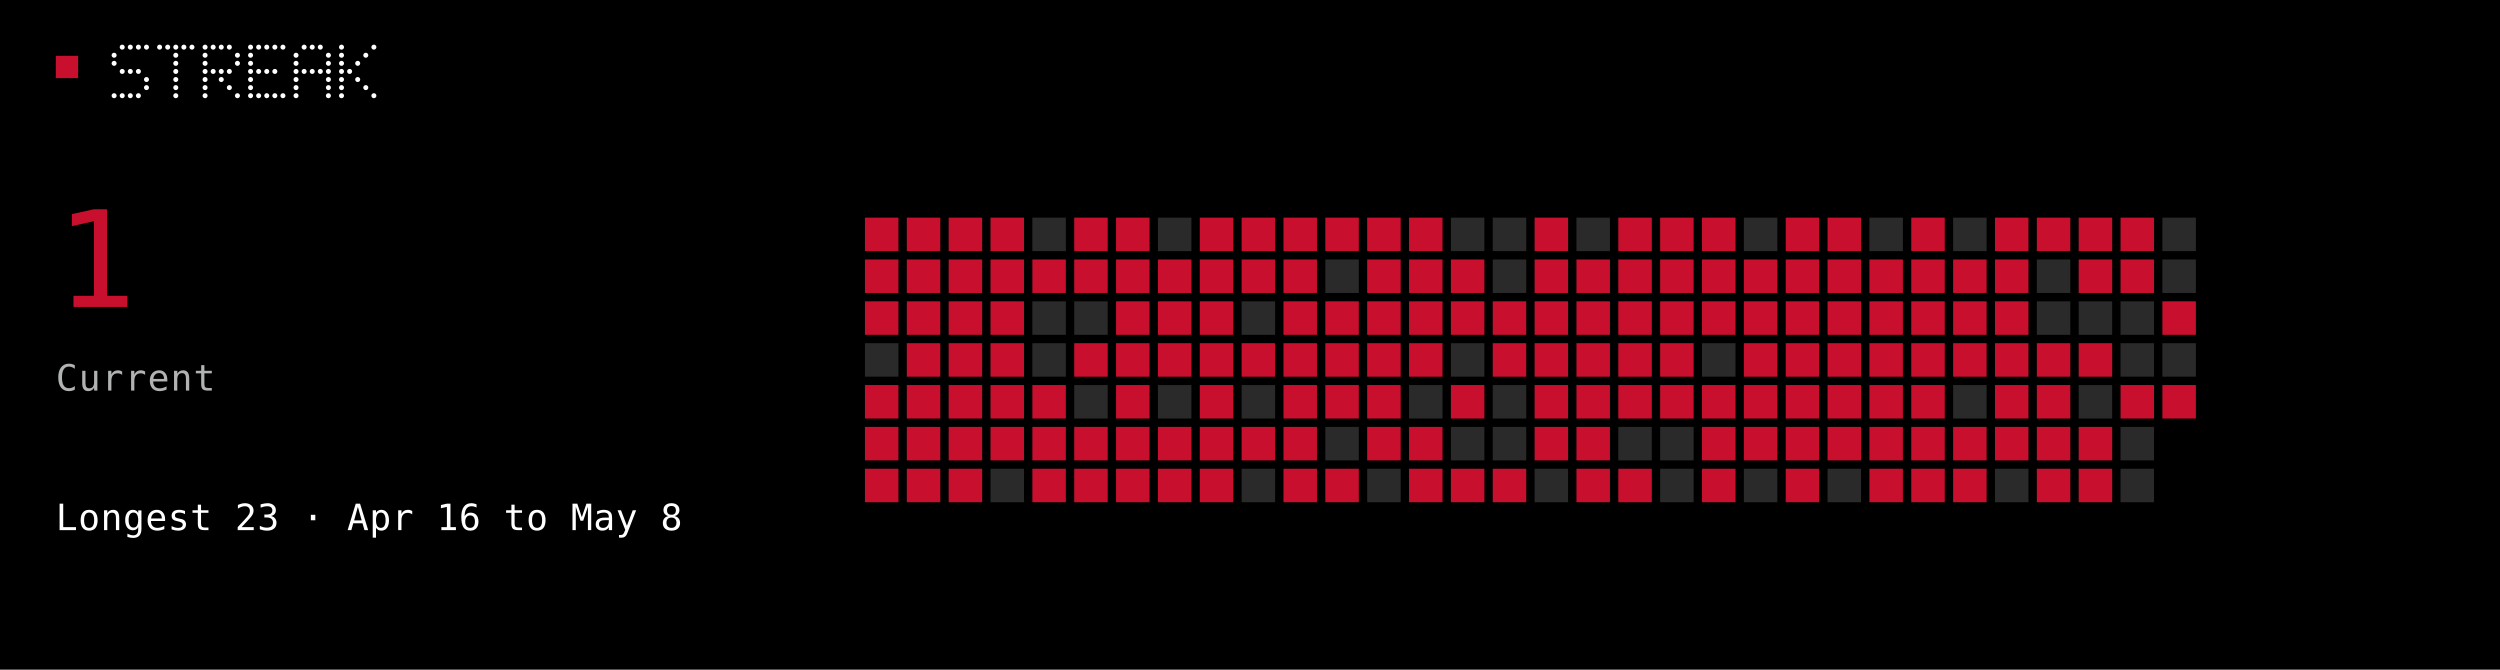
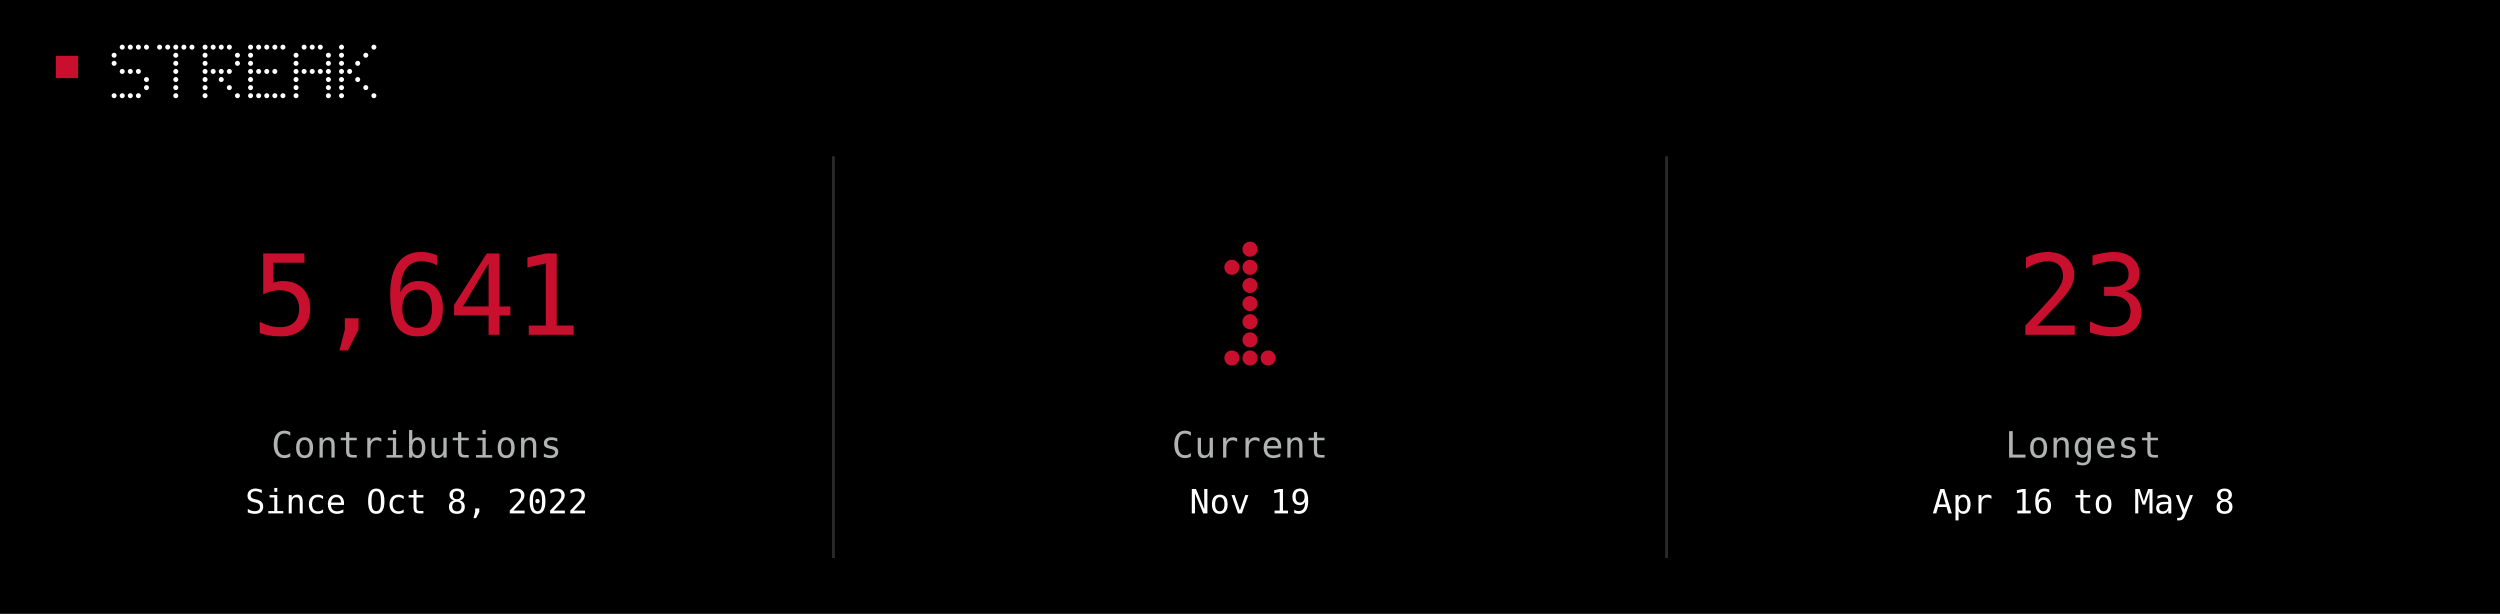
- <svg xmlns="http://www.w3.org/2000/svg" width="896" height="240" viewBox="0 0 896 240" role="img">
-   <rect width="896" height="240" fill="#000000" />
+ <svg xmlns="http://www.w3.org/2000/svg" width="896" height="220" viewBox="0 0 896 220" role="img">
+   <rect width="896" height="220" fill="#000000" />
  <rect x="20" y="20" width="8" height="8" fill="#C8102E" />
  <circle cx="43.8" cy="16.9" r="0.90" fill="#FFFFFF" />
  <circle cx="46.7" cy="16.9" r="0.90" fill="#FFFFFF" />
  <circle cx="49.6" cy="16.9" r="0.90" fill="#FFFFFF" />
  <circle cx="52.5" cy="16.9" r="0.90" fill="#FFFFFF" />
  <circle cx="40.9" cy="19.8" r="0.90" fill="#FFFFFF" />
  <circle cx="40.9" cy="22.7" r="0.90" fill="#FFFFFF" />
  <circle cx="43.8" cy="25.6" r="0.90" fill="#FFFFFF" />
  <circle cx="46.7" cy="25.6" r="0.90" fill="#FFFFFF" />
  <circle cx="49.6" cy="25.6" r="0.90" fill="#FFFFFF" />
  <circle cx="52.5" cy="28.5" r="0.90" fill="#FFFFFF" />
  <circle cx="52.5" cy="31.4" r="0.90" fill="#FFFFFF" />
  <circle cx="40.9" cy="34.3" r="0.90" fill="#FFFFFF" />
  <circle cx="43.8" cy="34.3" r="0.90" fill="#FFFFFF" />
  <circle cx="46.7" cy="34.3" r="0.90" fill="#FFFFFF" />
  <circle cx="49.6" cy="34.3" r="0.90" fill="#FFFFFF" />
  <circle cx="57.2" cy="16.9" r="0.90" fill="#FFFFFF" />
  <circle cx="60.1" cy="16.9" r="0.90" fill="#FFFFFF" />
  <circle cx="63.0" cy="16.9" r="0.90" fill="#FFFFFF" />
  <circle cx="65.9" cy="16.9" r="0.90" fill="#FFFFFF" />
  <circle cx="68.8" cy="16.9" r="0.90" fill="#FFFFFF" />
  <circle cx="63.0" cy="19.8" r="0.90" fill="#FFFFFF" />
  <circle cx="63.0" cy="22.7" r="0.90" fill="#FFFFFF" />
  <circle cx="63.0" cy="25.6" r="0.90" fill="#FFFFFF" />
  <circle cx="63.0" cy="28.5" r="0.90" fill="#FFFFFF" />
  <circle cx="63.0" cy="31.4" r="0.90" fill="#FFFFFF" />
  <circle cx="63.0" cy="34.3" r="0.90" fill="#FFFFFF" />
  <circle cx="73.5" cy="16.9" r="0.90" fill="#FFFFFF" />
  <circle cx="76.4" cy="16.9" r="0.90" fill="#FFFFFF" />
  <circle cx="79.3" cy="16.9" r="0.90" fill="#FFFFFF" />
  <circle cx="82.2" cy="16.9" r="0.90" fill="#FFFFFF" />
  <circle cx="73.5" cy="19.8" r="0.90" fill="#FFFFFF" />
  <circle cx="85.1" cy="19.8" r="0.90" fill="#FFFFFF" />
  <circle cx="73.5" cy="22.7" r="0.90" fill="#FFFFFF" />
  <circle cx="85.1" cy="22.7" r="0.90" fill="#FFFFFF" />
  <circle cx="73.5" cy="25.6" r="0.90" fill="#FFFFFF" />
  <circle cx="76.4" cy="25.6" r="0.90" fill="#FFFFFF" />
  <circle cx="79.3" cy="25.6" r="0.90" fill="#FFFFFF" />
  <circle cx="82.2" cy="25.6" r="0.90" fill="#FFFFFF" />
  <circle cx="73.5" cy="28.5" r="0.90" fill="#FFFFFF" />
  <circle cx="79.3" cy="28.5" r="0.90" fill="#FFFFFF" />
  <circle cx="73.5" cy="31.4" r="0.90" fill="#FFFFFF" />
  <circle cx="82.2" cy="31.4" r="0.90" fill="#FFFFFF" />
  <circle cx="73.5" cy="34.3" r="0.90" fill="#FFFFFF" />
  <circle cx="85.1" cy="34.3" r="0.90" fill="#FFFFFF" />
  <circle cx="89.8" cy="16.9" r="0.90" fill="#FFFFFF" />
  <circle cx="92.7" cy="16.9" r="0.90" fill="#FFFFFF" />
  <circle cx="95.6" cy="16.9" r="0.90" fill="#FFFFFF" />
  <circle cx="98.5" cy="16.9" r="0.90" fill="#FFFFFF" />
  <circle cx="101.4" cy="16.9" r="0.90" fill="#FFFFFF" />
  <circle cx="89.8" cy="19.8" r="0.90" fill="#FFFFFF" />
  <circle cx="89.8" cy="22.7" r="0.90" fill="#FFFFFF" />
  <circle cx="89.8" cy="25.6" r="0.90" fill="#FFFFFF" />
  <circle cx="92.7" cy="25.6" r="0.90" fill="#FFFFFF" />
  <circle cx="95.6" cy="25.6" r="0.90" fill="#FFFFFF" />
  <circle cx="98.5" cy="25.6" r="0.90" fill="#FFFFFF" />
  <circle cx="89.8" cy="28.5" r="0.90" fill="#FFFFFF" />
  <circle cx="89.8" cy="31.4" r="0.90" fill="#FFFFFF" />
  <circle cx="89.8" cy="34.3" r="0.90" fill="#FFFFFF" />
  <circle cx="92.7" cy="34.3" r="0.90" fill="#FFFFFF" />
  <circle cx="95.6" cy="34.3" r="0.90" fill="#FFFFFF" />
  <circle cx="98.5" cy="34.3" r="0.90" fill="#FFFFFF" />
  <circle cx="101.4" cy="34.3" r="0.90" fill="#FFFFFF" />
  <circle cx="109.0" cy="16.9" r="0.90" fill="#FFFFFF" />
  <circle cx="111.9" cy="16.9" r="0.90" fill="#FFFFFF" />
  <circle cx="114.8" cy="16.9" r="0.90" fill="#FFFFFF" />
  <circle cx="106.1" cy="19.8" r="0.90" fill="#FFFFFF" />
  <circle cx="117.7" cy="19.8" r="0.90" fill="#FFFFFF" />
  <circle cx="106.1" cy="22.7" r="0.90" fill="#FFFFFF" />
  <circle cx="117.7" cy="22.7" r="0.90" fill="#FFFFFF" />
  <circle cx="106.1" cy="25.6" r="0.90" fill="#FFFFFF" />
  <circle cx="109.0" cy="25.6" r="0.90" fill="#FFFFFF" />
  <circle cx="111.9" cy="25.6" r="0.90" fill="#FFFFFF" />
  <circle cx="114.8" cy="25.6" r="0.90" fill="#FFFFFF" />
  <circle cx="117.7" cy="25.6" r="0.90" fill="#FFFFFF" />
  <circle cx="106.1" cy="28.5" r="0.90" fill="#FFFFFF" />
  <circle cx="117.7" cy="28.5" r="0.90" fill="#FFFFFF" />
  <circle cx="106.1" cy="31.4" r="0.90" fill="#FFFFFF" />
  <circle cx="117.7" cy="31.4" r="0.90" fill="#FFFFFF" />
  <circle cx="106.1" cy="34.3" r="0.90" fill="#FFFFFF" />
  <circle cx="117.7" cy="34.3" r="0.90" fill="#FFFFFF" />
  <circle cx="122.4" cy="16.9" r="0.90" fill="#FFFFFF" />
  <circle cx="134.0" cy="16.9" r="0.90" fill="#FFFFFF" />
  <circle cx="122.4" cy="19.8" r="0.90" fill="#FFFFFF" />
  <circle cx="131.1" cy="19.8" r="0.90" fill="#FFFFFF" />
  <circle cx="122.4" cy="22.7" r="0.90" fill="#FFFFFF" />
  <circle cx="128.2" cy="22.7" r="0.90" fill="#FFFFFF" />
  <circle cx="122.4" cy="25.6" r="0.90" fill="#FFFFFF" />
  <circle cx="125.3" cy="25.6" r="0.90" fill="#FFFFFF" />
  <circle cx="122.4" cy="28.5" r="0.90" fill="#FFFFFF" />
  <circle cx="128.2" cy="28.5" r="0.90" fill="#FFFFFF" />
  <circle cx="122.4" cy="31.4" r="0.90" fill="#FFFFFF" />
  <circle cx="131.1" cy="31.4" r="0.90" fill="#FFFFFF" />
  <circle cx="122.4" cy="34.3" r="0.90" fill="#FFFFFF" />
  <circle cx="134.0" cy="34.3" r="0.90" fill="#FFFFFF" />
-   <text x="20" y="110" fill="#C8102E" font-family="ui-monospace, Geist Mono, monospace" font-size="48" letter-spacing="-1" dominant-baseline="auto">1</text>
-   <text x="20" y="140" fill="#B1B3B3" font-family="ui-monospace, Geist Mono, monospace" font-size="13" letter-spacing="0.4" dominant-baseline="auto">Current</text>
-   <text x="20" y="190" fill="#FFFFFF" font-family="ui-monospace, Geist Mono, monospace" font-size="13" letter-spacing="0.2" dominant-baseline="auto">Longest 23 · Apr 16 to May 8</text>
-   <rect x="310.0" y="78.0" width="12" height="12" fill="#C8102E" />
-   <rect x="310.0" y="93.0" width="12" height="12" fill="#C8102E" />
-   <rect x="310.0" y="108.0" width="12" height="12" fill="#C8102E" />
-   <rect x="310.0" y="123.0" width="12" height="12" fill="#2A2A2A" />
-   <rect x="310.0" y="138.0" width="12" height="12" fill="#C8102E" />
-   <rect x="310.0" y="153.0" width="12" height="12" fill="#C8102E" />
-   <rect x="310.0" y="168.0" width="12" height="12" fill="#C8102E" />
-   <rect x="325.0" y="78.0" width="12" height="12" fill="#C8102E" />
-   <rect x="325.0" y="93.0" width="12" height="12" fill="#C8102E" />
-   <rect x="325.0" y="108.0" width="12" height="12" fill="#C8102E" />
-   <rect x="325.0" y="123.0" width="12" height="12" fill="#C8102E" />
-   <rect x="325.0" y="138.0" width="12" height="12" fill="#C8102E" />
-   <rect x="325.0" y="153.0" width="12" height="12" fill="#C8102E" />
-   <rect x="325.0" y="168.0" width="12" height="12" fill="#C8102E" />
-   <rect x="340.0" y="78.0" width="12" height="12" fill="#C8102E" />
-   <rect x="340.0" y="93.0" width="12" height="12" fill="#C8102E" />
-   <rect x="340.0" y="108.0" width="12" height="12" fill="#C8102E" />
-   <rect x="340.0" y="123.0" width="12" height="12" fill="#C8102E" />
-   <rect x="340.0" y="138.0" width="12" height="12" fill="#C8102E" />
-   <rect x="340.0" y="153.0" width="12" height="12" fill="#C8102E" />
-   <rect x="340.0" y="168.0" width="12" height="12" fill="#C8102E" />
-   <rect x="355.0" y="78.0" width="12" height="12" fill="#C8102E" />
-   <rect x="355.0" y="93.0" width="12" height="12" fill="#C8102E" />
-   <rect x="355.0" y="108.0" width="12" height="12" fill="#C8102E" />
-   <rect x="355.0" y="123.0" width="12" height="12" fill="#C8102E" />
-   <rect x="355.0" y="138.0" width="12" height="12" fill="#C8102E" />
-   <rect x="355.0" y="153.0" width="12" height="12" fill="#C8102E" />
-   <rect x="355.0" y="168.0" width="12" height="12" fill="#2A2A2A" />
-   <rect x="370.0" y="78.0" width="12" height="12" fill="#2A2A2A" />
-   <rect x="370.0" y="93.0" width="12" height="12" fill="#C8102E" />
-   <rect x="370.0" y="108.0" width="12" height="12" fill="#2A2A2A" />
-   <rect x="370.0" y="123.0" width="12" height="12" fill="#2A2A2A" />
-   <rect x="370.0" y="138.0" width="12" height="12" fill="#C8102E" />
-   <rect x="370.0" y="153.0" width="12" height="12" fill="#C8102E" />
-   <rect x="370.0" y="168.0" width="12" height="12" fill="#C8102E" />
-   <rect x="385.0" y="78.0" width="12" height="12" fill="#C8102E" />
-   <rect x="385.0" y="93.0" width="12" height="12" fill="#C8102E" />
-   <rect x="385.0" y="108.0" width="12" height="12" fill="#2A2A2A" />
-   <rect x="385.0" y="123.0" width="12" height="12" fill="#C8102E" />
-   <rect x="385.0" y="138.0" width="12" height="12" fill="#2A2A2A" />
-   <rect x="385.0" y="153.0" width="12" height="12" fill="#C8102E" />
-   <rect x="385.0" y="168.0" width="12" height="12" fill="#C8102E" />
-   <rect x="400.0" y="78.0" width="12" height="12" fill="#C8102E" />
-   <rect x="400.0" y="93.0" width="12" height="12" fill="#C8102E" />
-   <rect x="400.0" y="108.0" width="12" height="12" fill="#C8102E" />
-   <rect x="400.0" y="123.0" width="12" height="12" fill="#C8102E" />
-   <rect x="400.0" y="138.0" width="12" height="12" fill="#C8102E" />
-   <rect x="400.0" y="153.0" width="12" height="12" fill="#C8102E" />
-   <rect x="400.0" y="168.0" width="12" height="12" fill="#C8102E" />
-   <rect x="415.0" y="78.0" width="12" height="12" fill="#2A2A2A" />
-   <rect x="415.0" y="93.0" width="12" height="12" fill="#C8102E" />
-   <rect x="415.0" y="108.0" width="12" height="12" fill="#C8102E" />
-   <rect x="415.0" y="123.0" width="12" height="12" fill="#C8102E" />
-   <rect x="415.0" y="138.0" width="12" height="12" fill="#2A2A2A" />
-   <rect x="415.0" y="153.0" width="12" height="12" fill="#C8102E" />
-   <rect x="415.0" y="168.0" width="12" height="12" fill="#C8102E" />
-   <rect x="430.0" y="78.0" width="12" height="12" fill="#C8102E" />
-   <rect x="430.0" y="93.0" width="12" height="12" fill="#C8102E" />
-   <rect x="430.0" y="108.0" width="12" height="12" fill="#C8102E" />
-   <rect x="430.0" y="123.0" width="12" height="12" fill="#C8102E" />
-   <rect x="430.0" y="138.0" width="12" height="12" fill="#C8102E" />
-   <rect x="430.0" y="153.0" width="12" height="12" fill="#C8102E" />
-   <rect x="430.0" y="168.0" width="12" height="12" fill="#C8102E" />
-   <rect x="445.0" y="78.0" width="12" height="12" fill="#C8102E" />
-   <rect x="445.0" y="93.0" width="12" height="12" fill="#C8102E" />
-   <rect x="445.0" y="108.0" width="12" height="12" fill="#2A2A2A" />
-   <rect x="445.0" y="123.0" width="12" height="12" fill="#C8102E" />
-   <rect x="445.0" y="138.0" width="12" height="12" fill="#2A2A2A" />
-   <rect x="445.0" y="153.0" width="12" height="12" fill="#C8102E" />
-   <rect x="445.0" y="168.0" width="12" height="12" fill="#2A2A2A" />
-   <rect x="460.0" y="78.0" width="12" height="12" fill="#C8102E" />
-   <rect x="460.0" y="93.0" width="12" height="12" fill="#C8102E" />
-   <rect x="460.0" y="108.0" width="12" height="12" fill="#C8102E" />
-   <rect x="460.0" y="123.0" width="12" height="12" fill="#C8102E" />
-   <rect x="460.0" y="138.0" width="12" height="12" fill="#C8102E" />
-   <rect x="460.0" y="153.0" width="12" height="12" fill="#C8102E" />
-   <rect x="460.0" y="168.0" width="12" height="12" fill="#C8102E" />
-   <rect x="475.0" y="78.0" width="12" height="12" fill="#C8102E" />
-   <rect x="475.0" y="93.0" width="12" height="12" fill="#2A2A2A" />
-   <rect x="475.0" y="108.0" width="12" height="12" fill="#C8102E" />
-   <rect x="475.0" y="123.0" width="12" height="12" fill="#C8102E" />
-   <rect x="475.0" y="138.0" width="12" height="12" fill="#C8102E" />
-   <rect x="475.0" y="153.0" width="12" height="12" fill="#2A2A2A" />
-   <rect x="475.0" y="168.0" width="12" height="12" fill="#C8102E" />
-   <rect x="490.0" y="78.0" width="12" height="12" fill="#C8102E" />
-   <rect x="490.0" y="93.0" width="12" height="12" fill="#C8102E" />
-   <rect x="490.0" y="108.0" width="12" height="12" fill="#C8102E" />
-   <rect x="490.0" y="123.0" width="12" height="12" fill="#C8102E" />
-   <rect x="490.0" y="138.0" width="12" height="12" fill="#C8102E" />
-   <rect x="490.0" y="153.0" width="12" height="12" fill="#C8102E" />
-   <rect x="490.0" y="168.0" width="12" height="12" fill="#2A2A2A" />
-   <rect x="505.0" y="78.0" width="12" height="12" fill="#C8102E" />
-   <rect x="505.0" y="93.0" width="12" height="12" fill="#C8102E" />
-   <rect x="505.0" y="108.0" width="12" height="12" fill="#C8102E" />
-   <rect x="505.0" y="123.0" width="12" height="12" fill="#C8102E" />
-   <rect x="505.0" y="138.0" width="12" height="12" fill="#2A2A2A" />
-   <rect x="505.0" y="153.0" width="12" height="12" fill="#C8102E" />
-   <rect x="505.0" y="168.0" width="12" height="12" fill="#C8102E" />
-   <rect x="520.0" y="78.0" width="12" height="12" fill="#2A2A2A" />
-   <rect x="520.0" y="93.0" width="12" height="12" fill="#C8102E" />
-   <rect x="520.0" y="108.0" width="12" height="12" fill="#C8102E" />
-   <rect x="520.0" y="123.0" width="12" height="12" fill="#2A2A2A" />
-   <rect x="520.0" y="138.0" width="12" height="12" fill="#C8102E" />
-   <rect x="520.0" y="153.0" width="12" height="12" fill="#2A2A2A" />
-   <rect x="520.0" y="168.0" width="12" height="12" fill="#C8102E" />
-   <rect x="535.0" y="78.0" width="12" height="12" fill="#2A2A2A" />
-   <rect x="535.0" y="93.0" width="12" height="12" fill="#2A2A2A" />
-   <rect x="535.0" y="108.0" width="12" height="12" fill="#C8102E" />
-   <rect x="535.0" y="123.0" width="12" height="12" fill="#C8102E" />
-   <rect x="535.0" y="138.0" width="12" height="12" fill="#2A2A2A" />
-   <rect x="535.0" y="153.0" width="12" height="12" fill="#2A2A2A" />
-   <rect x="535.0" y="168.0" width="12" height="12" fill="#C8102E" />
-   <rect x="550.0" y="78.0" width="12" height="12" fill="#C8102E" />
-   <rect x="550.0" y="93.0" width="12" height="12" fill="#C8102E" />
-   <rect x="550.0" y="108.0" width="12" height="12" fill="#C8102E" />
-   <rect x="550.0" y="123.0" width="12" height="12" fill="#C8102E" />
-   <rect x="550.0" y="138.0" width="12" height="12" fill="#C8102E" />
-   <rect x="550.0" y="153.0" width="12" height="12" fill="#C8102E" />
-   <rect x="550.0" y="168.0" width="12" height="12" fill="#2A2A2A" />
-   <rect x="565.0" y="78.0" width="12" height="12" fill="#2A2A2A" />
-   <rect x="565.0" y="93.0" width="12" height="12" fill="#C8102E" />
-   <rect x="565.0" y="108.0" width="12" height="12" fill="#C8102E" />
-   <rect x="565.0" y="123.0" width="12" height="12" fill="#C8102E" />
-   <rect x="565.0" y="138.0" width="12" height="12" fill="#C8102E" />
-   <rect x="565.0" y="153.0" width="12" height="12" fill="#C8102E" />
-   <rect x="565.0" y="168.0" width="12" height="12" fill="#C8102E" />
-   <rect x="580.0" y="78.0" width="12" height="12" fill="#C8102E" />
-   <rect x="580.0" y="93.0" width="12" height="12" fill="#C8102E" />
-   <rect x="580.0" y="108.0" width="12" height="12" fill="#C8102E" />
-   <rect x="580.0" y="123.0" width="12" height="12" fill="#C8102E" />
-   <rect x="580.0" y="138.0" width="12" height="12" fill="#C8102E" />
-   <rect x="580.0" y="153.0" width="12" height="12" fill="#2A2A2A" />
-   <rect x="580.0" y="168.0" width="12" height="12" fill="#C8102E" />
-   <rect x="595.0" y="78.0" width="12" height="12" fill="#C8102E" />
-   <rect x="595.0" y="93.0" width="12" height="12" fill="#C8102E" />
-   <rect x="595.0" y="108.0" width="12" height="12" fill="#C8102E" />
-   <rect x="595.0" y="123.0" width="12" height="12" fill="#C8102E" />
-   <rect x="595.0" y="138.0" width="12" height="12" fill="#C8102E" />
-   <rect x="595.0" y="153.0" width="12" height="12" fill="#2A2A2A" />
-   <rect x="595.0" y="168.0" width="12" height="12" fill="#2A2A2A" />
-   <rect x="610.0" y="78.0" width="12" height="12" fill="#C8102E" />
-   <rect x="610.0" y="93.0" width="12" height="12" fill="#C8102E" />
-   <rect x="610.0" y="108.0" width="12" height="12" fill="#C8102E" />
-   <rect x="610.0" y="123.0" width="12" height="12" fill="#2A2A2A" />
-   <rect x="610.0" y="138.0" width="12" height="12" fill="#C8102E" />
-   <rect x="610.0" y="153.0" width="12" height="12" fill="#C8102E" />
-   <rect x="610.0" y="168.0" width="12" height="12" fill="#C8102E" />
-   <rect x="625.0" y="78.0" width="12" height="12" fill="#2A2A2A" />
-   <rect x="625.0" y="93.0" width="12" height="12" fill="#C8102E" />
-   <rect x="625.0" y="108.0" width="12" height="12" fill="#C8102E" />
-   <rect x="625.0" y="123.0" width="12" height="12" fill="#C8102E" />
-   <rect x="625.0" y="138.0" width="12" height="12" fill="#C8102E" />
-   <rect x="625.0" y="153.0" width="12" height="12" fill="#C8102E" />
-   <rect x="625.0" y="168.0" width="12" height="12" fill="#2A2A2A" />
-   <rect x="640.0" y="78.0" width="12" height="12" fill="#C8102E" />
-   <rect x="640.0" y="93.0" width="12" height="12" fill="#C8102E" />
-   <rect x="640.0" y="108.0" width="12" height="12" fill="#C8102E" />
-   <rect x="640.0" y="123.0" width="12" height="12" fill="#C8102E" />
-   <rect x="640.0" y="138.0" width="12" height="12" fill="#C8102E" />
-   <rect x="640.0" y="153.0" width="12" height="12" fill="#C8102E" />
-   <rect x="640.0" y="168.0" width="12" height="12" fill="#C8102E" />
-   <rect x="655.0" y="78.0" width="12" height="12" fill="#C8102E" />
-   <rect x="655.0" y="93.0" width="12" height="12" fill="#C8102E" />
-   <rect x="655.0" y="108.0" width="12" height="12" fill="#C8102E" />
-   <rect x="655.0" y="123.0" width="12" height="12" fill="#C8102E" />
-   <rect x="655.0" y="138.0" width="12" height="12" fill="#C8102E" />
-   <rect x="655.0" y="153.0" width="12" height="12" fill="#C8102E" />
-   <rect x="655.0" y="168.0" width="12" height="12" fill="#2A2A2A" />
-   <rect x="670.0" y="78.0" width="12" height="12" fill="#2A2A2A" />
-   <rect x="670.0" y="93.0" width="12" height="12" fill="#C8102E" />
-   <rect x="670.0" y="108.0" width="12" height="12" fill="#C8102E" />
-   <rect x="670.0" y="123.0" width="12" height="12" fill="#C8102E" />
-   <rect x="670.0" y="138.0" width="12" height="12" fill="#C8102E" />
-   <rect x="670.0" y="153.0" width="12" height="12" fill="#C8102E" />
-   <rect x="670.0" y="168.0" width="12" height="12" fill="#C8102E" />
-   <rect x="685.0" y="78.0" width="12" height="12" fill="#C8102E" />
-   <rect x="685.0" y="93.0" width="12" height="12" fill="#C8102E" />
-   <rect x="685.0" y="108.0" width="12" height="12" fill="#C8102E" />
-   <rect x="685.0" y="123.0" width="12" height="12" fill="#C8102E" />
-   <rect x="685.0" y="138.0" width="12" height="12" fill="#C8102E" />
-   <rect x="685.0" y="153.0" width="12" height="12" fill="#C8102E" />
-   <rect x="685.0" y="168.0" width="12" height="12" fill="#C8102E" />
-   <rect x="700.0" y="78.0" width="12" height="12" fill="#2A2A2A" />
-   <rect x="700.0" y="93.0" width="12" height="12" fill="#C8102E" />
-   <rect x="700.0" y="108.0" width="12" height="12" fill="#C8102E" />
-   <rect x="700.0" y="123.0" width="12" height="12" fill="#C8102E" />
-   <rect x="700.0" y="138.0" width="12" height="12" fill="#2A2A2A" />
-   <rect x="700.0" y="153.0" width="12" height="12" fill="#C8102E" />
-   <rect x="700.0" y="168.0" width="12" height="12" fill="#C8102E" />
-   <rect x="715.0" y="78.0" width="12" height="12" fill="#C8102E" />
-   <rect x="715.0" y="93.0" width="12" height="12" fill="#C8102E" />
-   <rect x="715.0" y="108.0" width="12" height="12" fill="#C8102E" />
-   <rect x="715.0" y="123.0" width="12" height="12" fill="#C8102E" />
-   <rect x="715.0" y="138.0" width="12" height="12" fill="#C8102E" />
-   <rect x="715.0" y="153.0" width="12" height="12" fill="#C8102E" />
-   <rect x="715.0" y="168.0" width="12" height="12" fill="#2A2A2A" />
-   <rect x="730.0" y="78.0" width="12" height="12" fill="#C8102E" />
-   <rect x="730.0" y="93.0" width="12" height="12" fill="#2A2A2A" />
-   <rect x="730.0" y="108.0" width="12" height="12" fill="#2A2A2A" />
-   <rect x="730.0" y="123.0" width="12" height="12" fill="#C8102E" />
-   <rect x="730.0" y="138.0" width="12" height="12" fill="#C8102E" />
-   <rect x="730.0" y="153.0" width="12" height="12" fill="#C8102E" />
-   <rect x="730.0" y="168.0" width="12" height="12" fill="#C8102E" />
-   <rect x="745.0" y="78.0" width="12" height="12" fill="#C8102E" />
-   <rect x="745.0" y="93.0" width="12" height="12" fill="#C8102E" />
-   <rect x="745.0" y="108.0" width="12" height="12" fill="#2A2A2A" />
-   <rect x="745.0" y="123.0" width="12" height="12" fill="#C8102E" />
-   <rect x="745.0" y="138.0" width="12" height="12" fill="#2A2A2A" />
-   <rect x="745.0" y="153.0" width="12" height="12" fill="#C8102E" />
-   <rect x="745.0" y="168.0" width="12" height="12" fill="#C8102E" />
-   <rect x="760.0" y="78.0" width="12" height="12" fill="#C8102E" />
-   <rect x="760.0" y="93.0" width="12" height="12" fill="#C8102E" />
-   <rect x="760.0" y="108.0" width="12" height="12" fill="#2A2A2A" />
-   <rect x="760.0" y="123.0" width="12" height="12" fill="#2A2A2A" />
-   <rect x="760.0" y="138.0" width="12" height="12" fill="#C8102E" />
-   <rect x="760.0" y="153.0" width="12" height="12" fill="#2A2A2A" />
-   <rect x="760.0" y="168.0" width="12" height="12" fill="#2A2A2A" />
-   <rect x="775.0" y="78.0" width="12" height="12" fill="#2A2A2A" />
-   <rect x="775.0" y="93.0" width="12" height="12" fill="#2A2A2A" />
-   <rect x="775.0" y="108.0" width="12" height="12" fill="#C8102E" />
-   <rect x="775.0" y="123.0" width="12" height="12" fill="#2A2A2A" />
-   <rect x="775.0" y="138.0" width="12" height="12" fill="#C8102E" />
+   <line x1="298.7" y1="56" x2="298.7" y2="200" stroke="#2A2A2A" />
+   <line x1="597.3" y1="56" x2="597.3" y2="200" stroke="#2A2A2A" />
+   <text x="149.3" y="120" fill="#C8102E" text-anchor="middle" font-family="ui-monospace, Geist Mono, monospace" font-size="40" letter-spacing="-0.6" dominant-baseline="auto">5,641</text>
+   <text x="149.3" y="164" fill="#B1B3B3" text-anchor="middle" font-family="ui-monospace, Geist Mono, monospace" font-size="13" letter-spacing="0.2" dominant-baseline="auto">Contributions</text>
+   <text x="149.3" y="184" fill="#FFFFFF" text-anchor="middle" font-family="ui-monospace, Geist Mono, monospace" font-size="12" letter-spacing="0" dominant-baseline="auto">Since Oct 8, 2022</text>
+   <circle cx="448.0" cy="89.3" r="2.70" fill="#C8102E" />
+   <circle cx="441.5" cy="95.8" r="2.70" fill="#C8102E" />
+   <circle cx="448.0" cy="95.8" r="2.70" fill="#C8102E" />
+   <circle cx="448.0" cy="102.3" r="2.70" fill="#C8102E" />
+   <circle cx="448.0" cy="108.8" r="2.70" fill="#C8102E" />
+   <circle cx="448.0" cy="115.3" r="2.70" fill="#C8102E" />
+   <circle cx="448.0" cy="121.8" r="2.70" fill="#C8102E" />
+   <circle cx="441.5" cy="128.3" r="2.70" fill="#C8102E" />
+   <circle cx="448.0" cy="128.3" r="2.70" fill="#C8102E" />
+   <circle cx="454.5" cy="128.3" r="2.70" fill="#C8102E" />
+   <text x="448.0" y="164" fill="#B1B3B3" text-anchor="middle" font-family="ui-monospace, Geist Mono, monospace" font-size="13" letter-spacing="0.2" dominant-baseline="auto">Current</text>
+   <text x="448.0" y="184" fill="#FFFFFF" text-anchor="middle" font-family="ui-monospace, Geist Mono, monospace" font-size="12" letter-spacing="0" dominant-baseline="auto">Nov 19</text>
+   <text x="746.7" y="120" fill="#C8102E" text-anchor="middle" font-family="ui-monospace, Geist Mono, monospace" font-size="40" letter-spacing="-0.6" dominant-baseline="auto">23</text>
+   <text x="746.7" y="164" fill="#B1B3B3" text-anchor="middle" font-family="ui-monospace, Geist Mono, monospace" font-size="13" letter-spacing="0.2" dominant-baseline="auto">Longest</text>
+   <text x="746.7" y="184" fill="#FFFFFF" text-anchor="middle" font-family="ui-monospace, Geist Mono, monospace" font-size="12" letter-spacing="0" dominant-baseline="auto">Apr 16 to May 8</text>
</svg>
